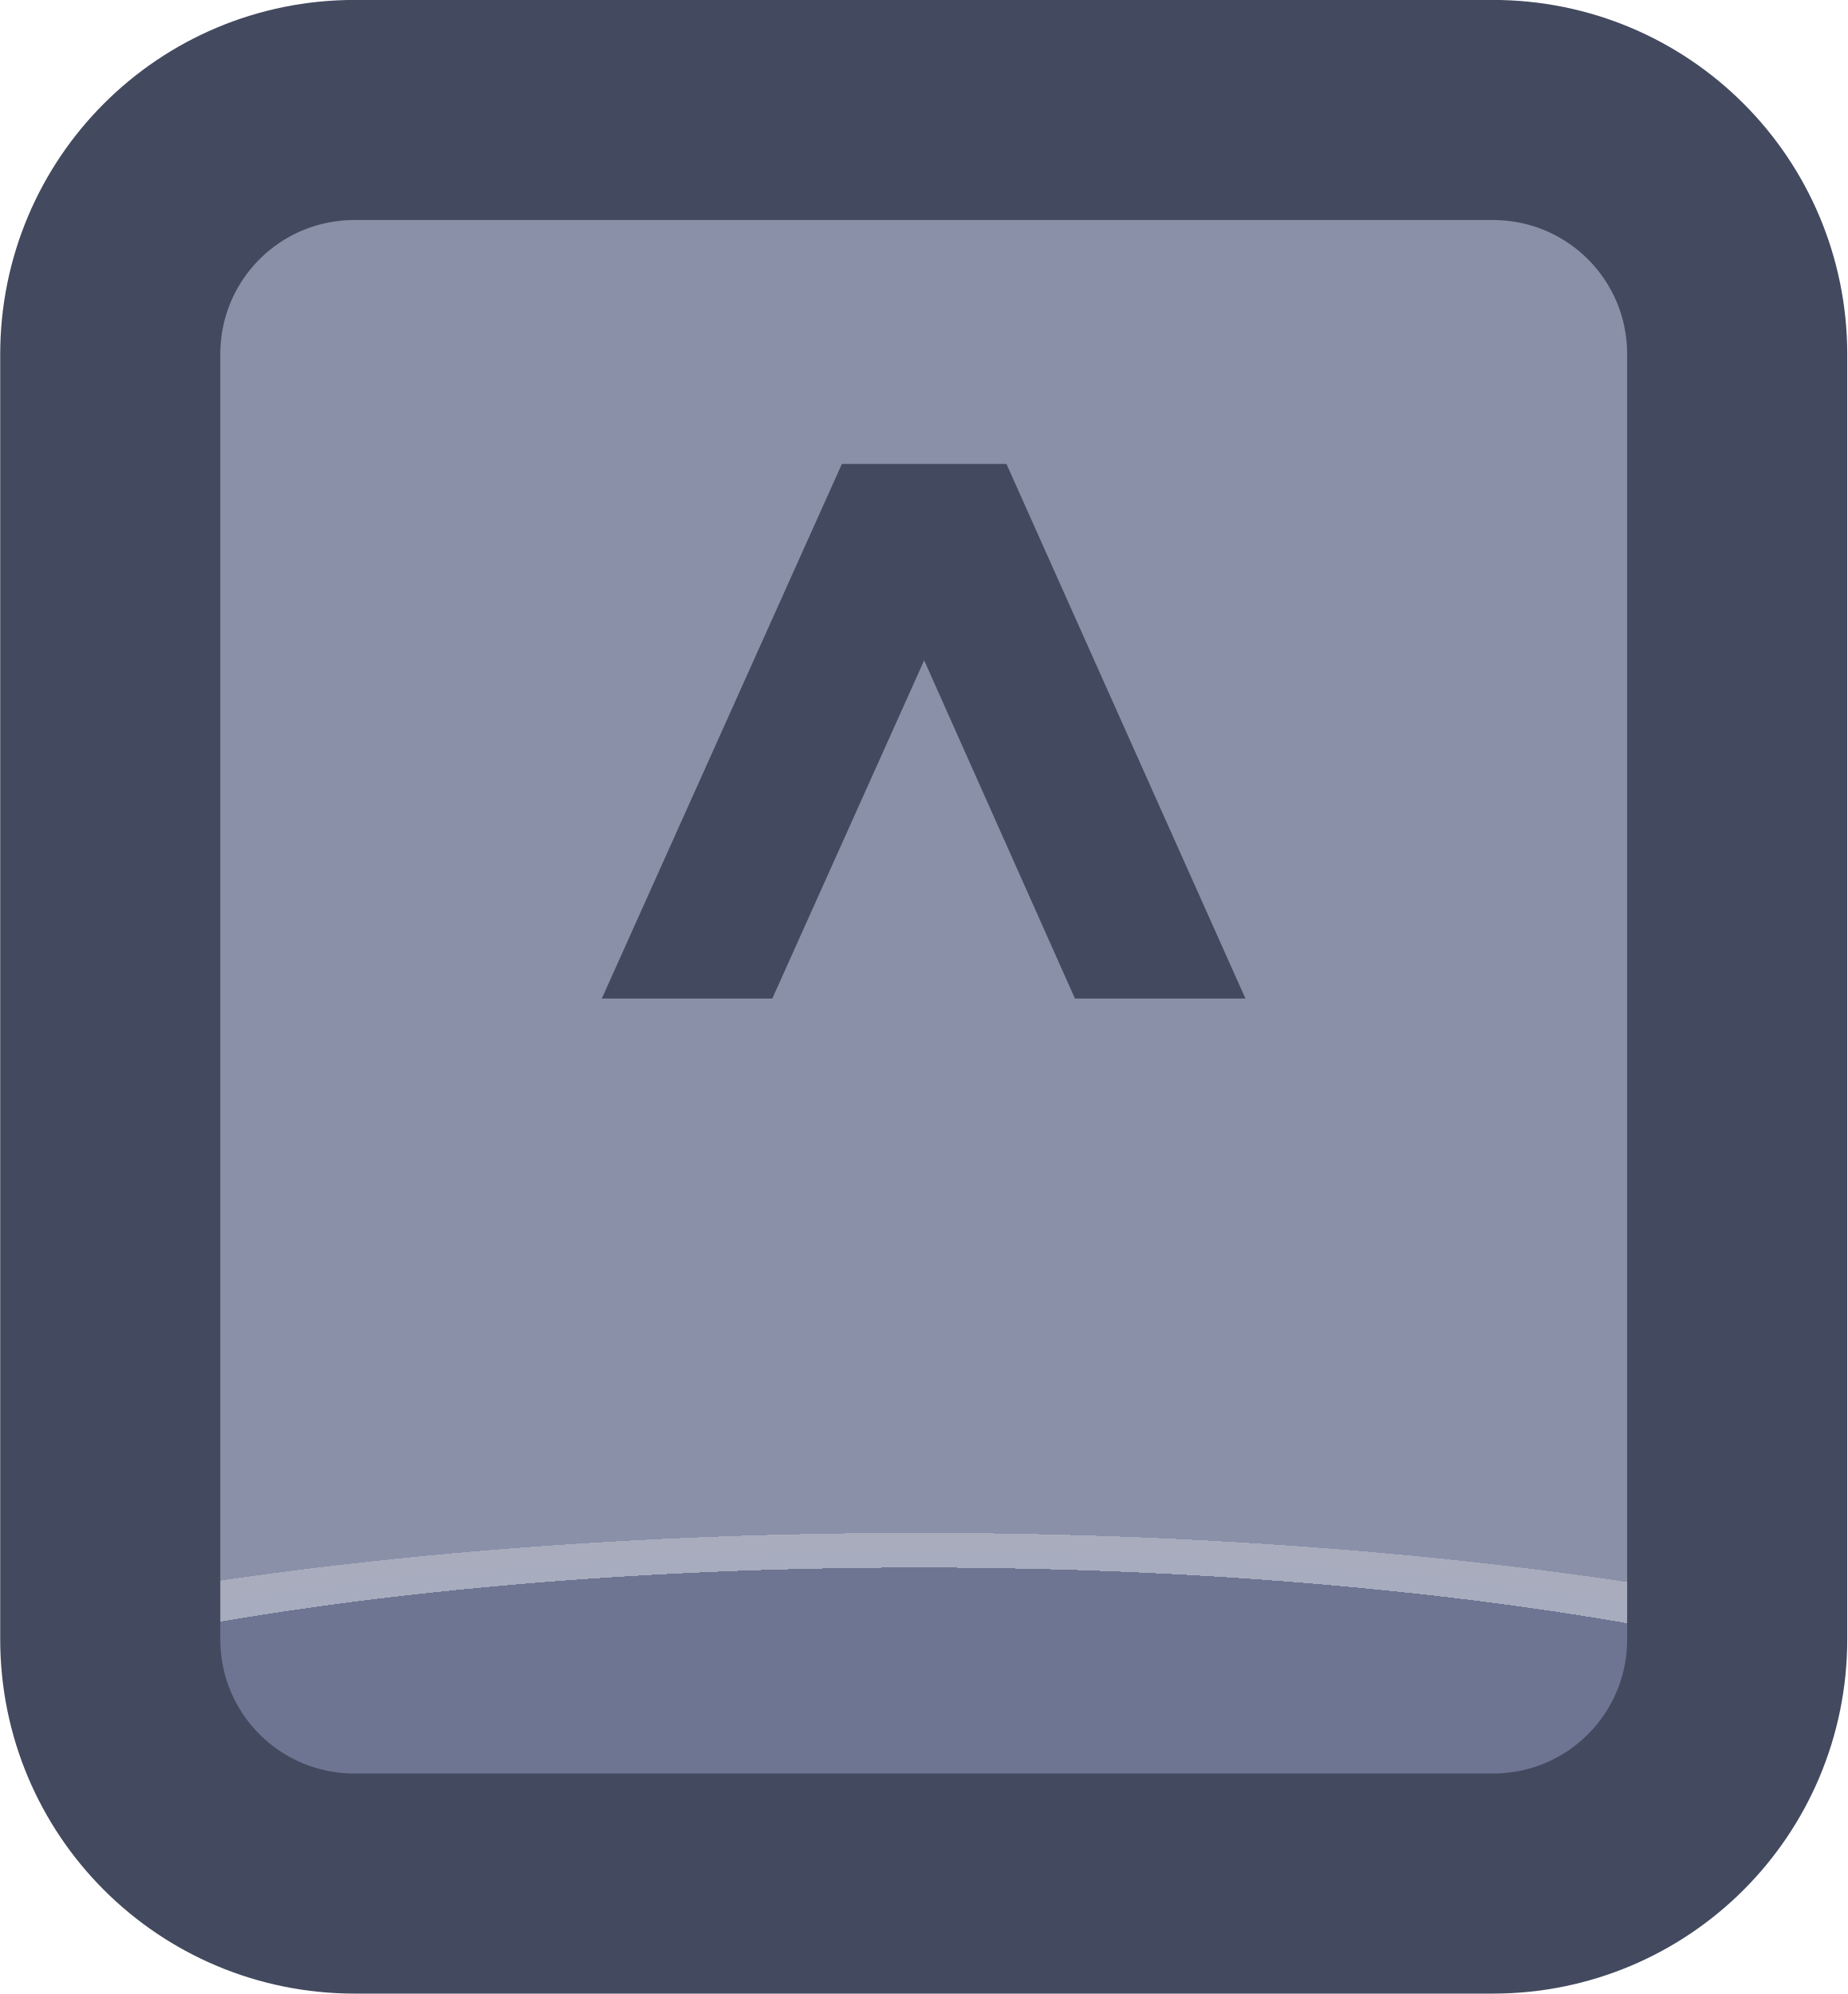
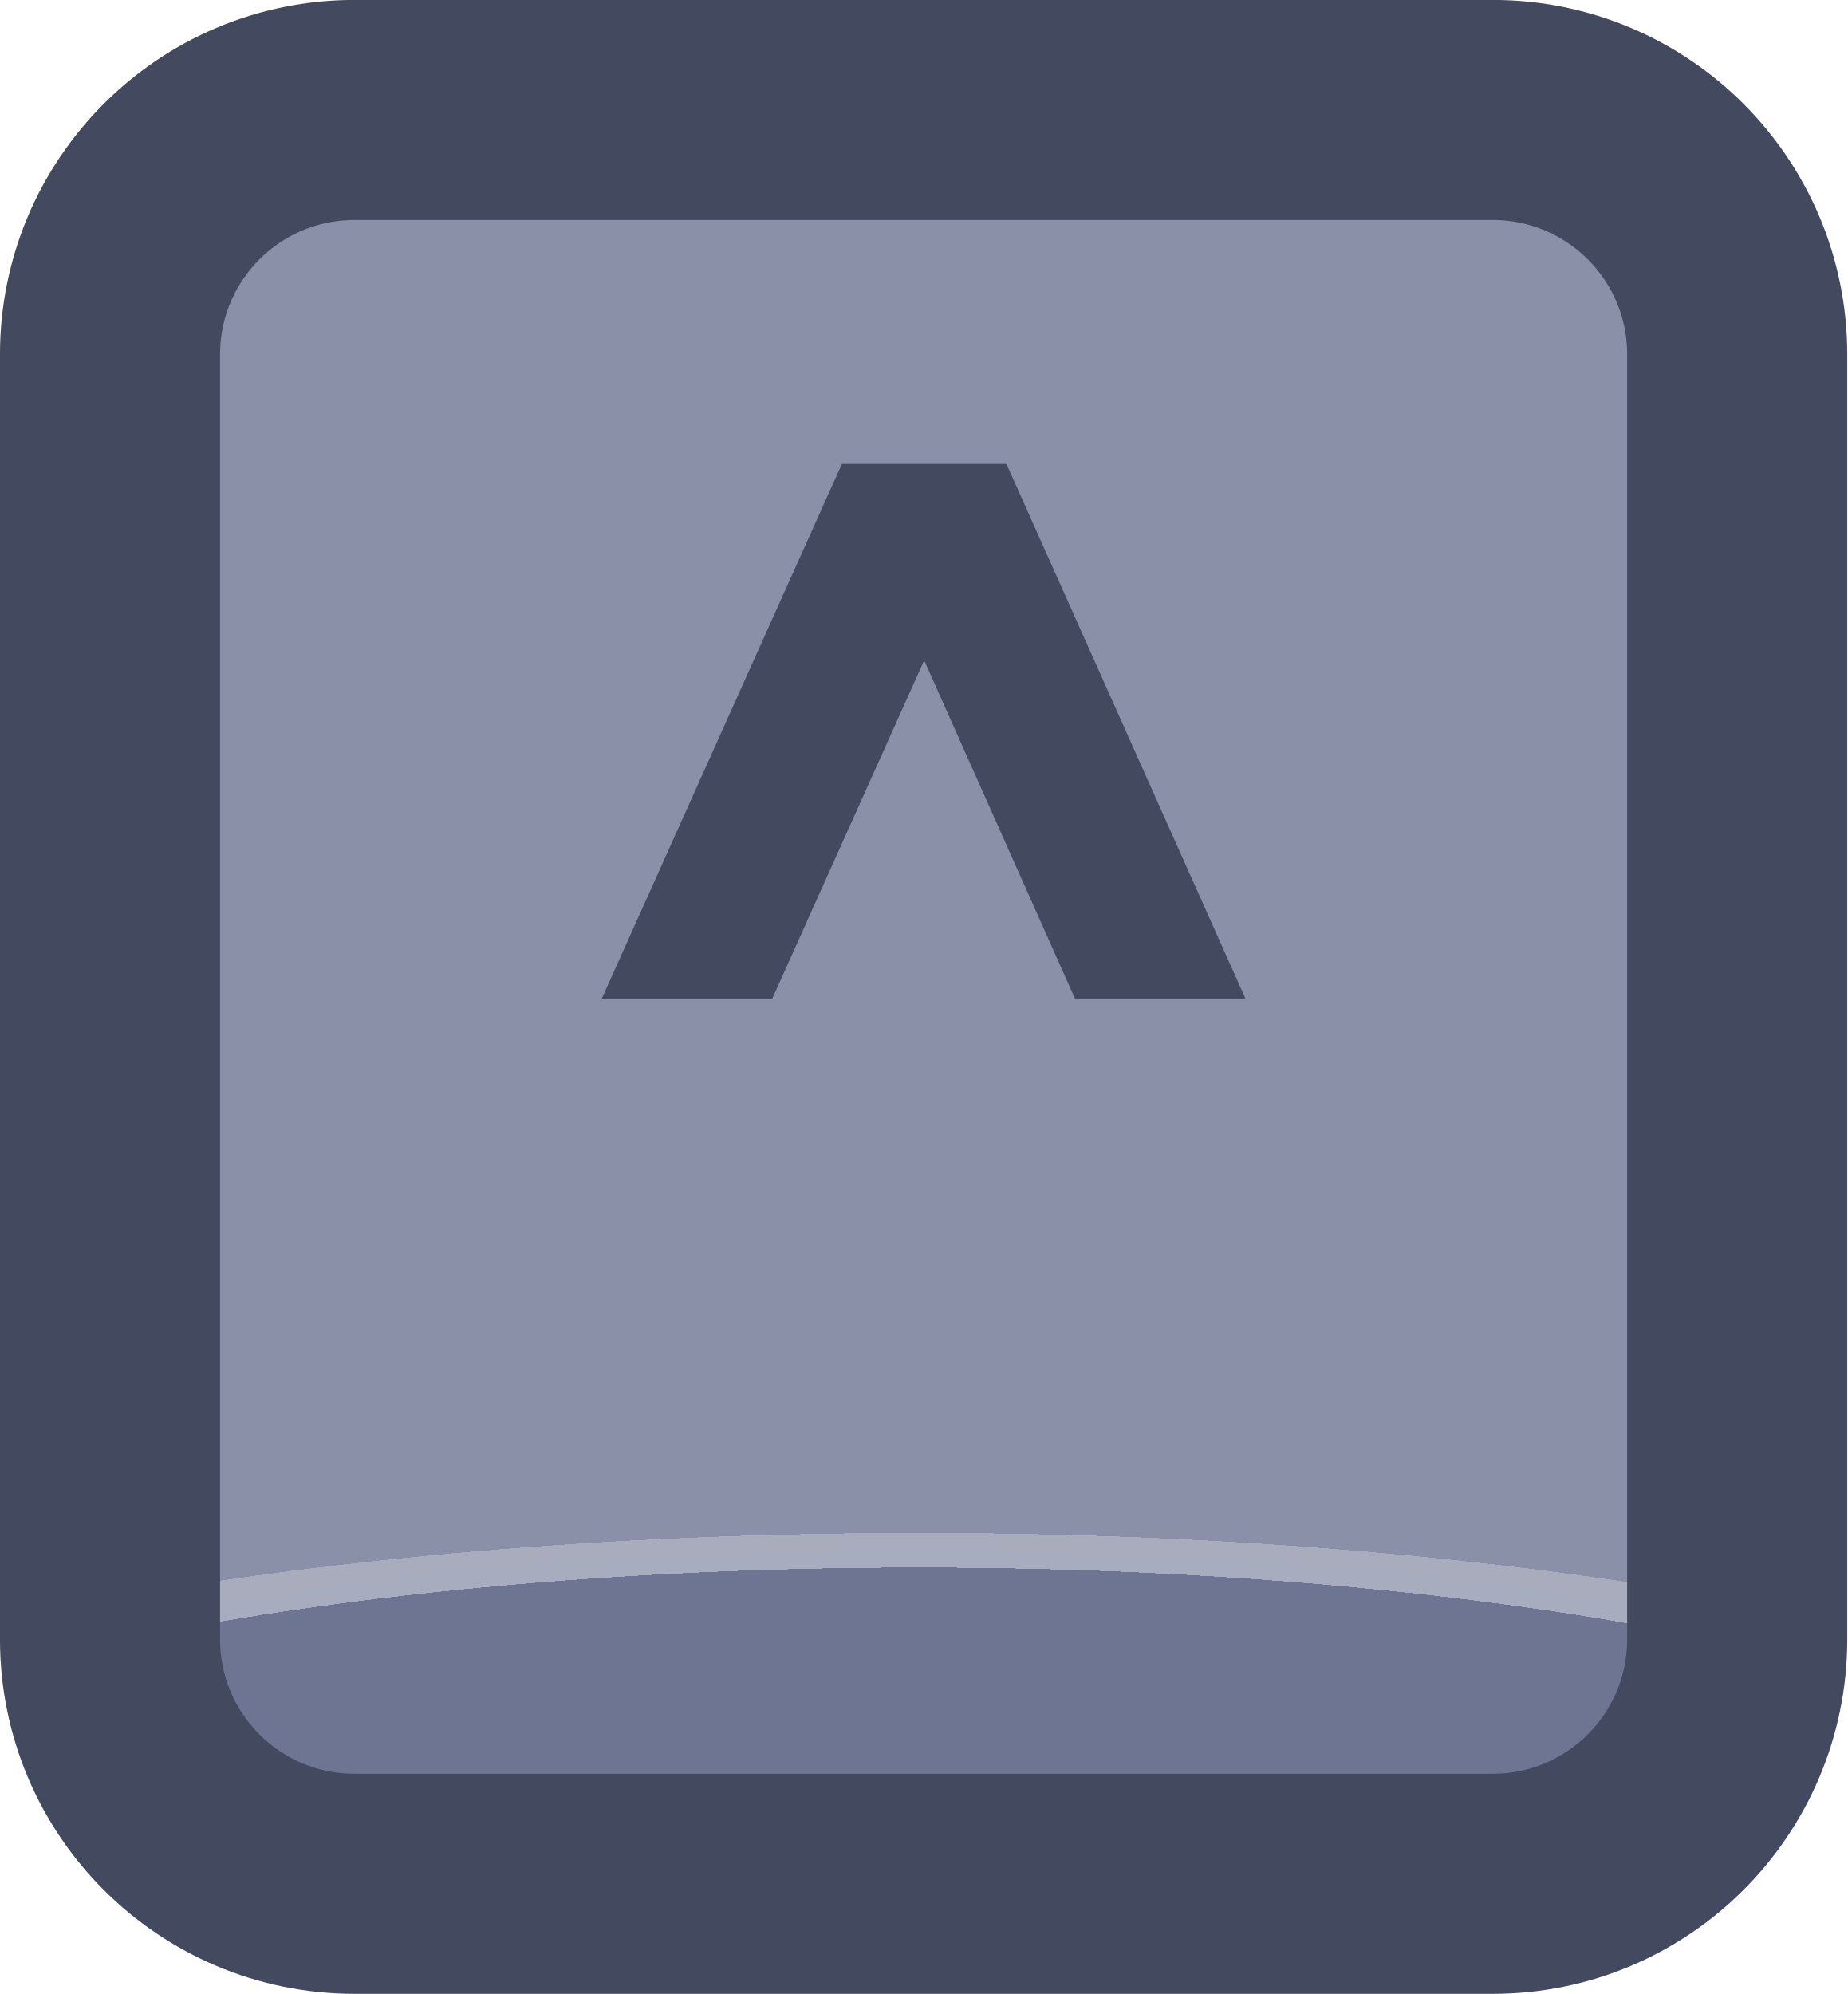
<svg xmlns="http://www.w3.org/2000/svg" xmlns:xlink="http://www.w3.org/1999/xlink" width="37.765" height="40.765" viewBox="0 0 9.992 10.786" version="1.1" id="svg1" xml:space="preserve">
  <defs id="defs1">
    <linearGradient id="linearGradient89">
      <stop style="stop-color:#434a5f;stop-opacity:1;" offset="1" id="stop89" />
      <stop style="stop-color:#434a5f;stop-opacity:1;" offset="1" id="stop90" />
    </linearGradient>
    <linearGradient id="linearGradient1-1">
-       <stop style="stop-color:#434a5f;stop-opacity:1;" offset="1" id="stop3" />
+       <stop style="stop-color:#434a5f;stop-opacity:1;" offset="0.473" id="stop3" />
      <stop style="stop-color:#434a5f;stop-opacity:1;" offset="1" id="stop4" />
    </linearGradient>
    <linearGradient id="linearGradient568">
      <stop style="stop-color:#6d7592;stop-opacity:1;" offset="0.181" id="stop565" />
      <stop style="stop-color:#a7adbe;stop-opacity:1;" offset="0.181" id="stop566" />
      <stop style="stop-color:#a8acbd;stop-opacity:1;" offset="0.201" id="stop567" />
      <stop style="stop-color:#8a90a8;stop-opacity:1;" offset="0.201" id="stop568" />
    </linearGradient>
    <radialGradient xlink:href="#linearGradient568" id="radialGradient549" gradientUnits="userSpaceOnUse" gradientTransform="matrix(7.529814,0,0,1.880842,-2881.631,-152.0999)" cx="452.625" cy="196.252" fx="452.625" fy="196.252" r="4.209" />
    <linearGradient xlink:href="#linearGradient1-1" id="linearGradient343" x1="522.344" y1="212.977" x2="530.761" y2="212.977" gradientUnits="userSpaceOnUse" />
    <linearGradient xlink:href="#linearGradient89" id="linearGradient1000" x1="525.086" y1="211.765" x2="528.019" y2="211.765" gradientUnits="userSpaceOnUse" />
  </defs>
  <g id="g456" transform="translate(-203.2001,-12.69995)" style="display:inline">
    <g id="g435" style="display:inline;paint-order:fill markers stroke" transform="matrix(1.187047,0,0,1.187047,-416.8464,-234.7208)">
-       <path id="rect434" style="opacity:1;fill:url(#radialGradient549);stroke:url(#linearGradient343);stroke-width:1.003;stroke-linecap:round;stroke-linejoin:round;stroke-miterlimit:0" d="m 523.96,208.935 h 5.186 c 0.617,0 1.114,0.497 1.114,1.114 v 5.854 c 0,0.617 -0.497,1.114 -1.114,1.114 h -5.186 c -0.617,0 -1.114,-0.497 -1.114,-1.114 v -5.854 c 0,-0.617 0.497,-1.114 1.114,-1.114 z" />
+       <rect style="opacity:1;fill:url(#radialGradient549);fill-opacity:1;stroke:url(#linearGradient343);stroke-width:1.003;stroke-linecap:round;stroke-linejoin:round;stroke-miterlimit:0;stroke-dasharray:none;stroke-opacity:1;paint-order:fill markers stroke" id="rect434" width="7.415" height="8.083" x="522.845" y="208.935" rx="1.114" ry="1.114" />
      <path d="m 525.863,212.984 h -0.777 l 1.094,-2.436 h 0.75 l 1.089,2.436 h -0.777 l -0.687,-1.541 z" id="text434" style="font-weight:bold;font-size:4.52px;font-family:Poppins;-inkscape-font-specification:'Poppins Bold';text-align:center;letter-spacing:0.1px;text-anchor:middle;fill:url(#linearGradient1000);stroke-width:1.991;stroke-linecap:round;stroke-linejoin:round;stroke-dasharray:3.981, 1.991" aria-label="^" />
    </g>
  </g>
</svg>
